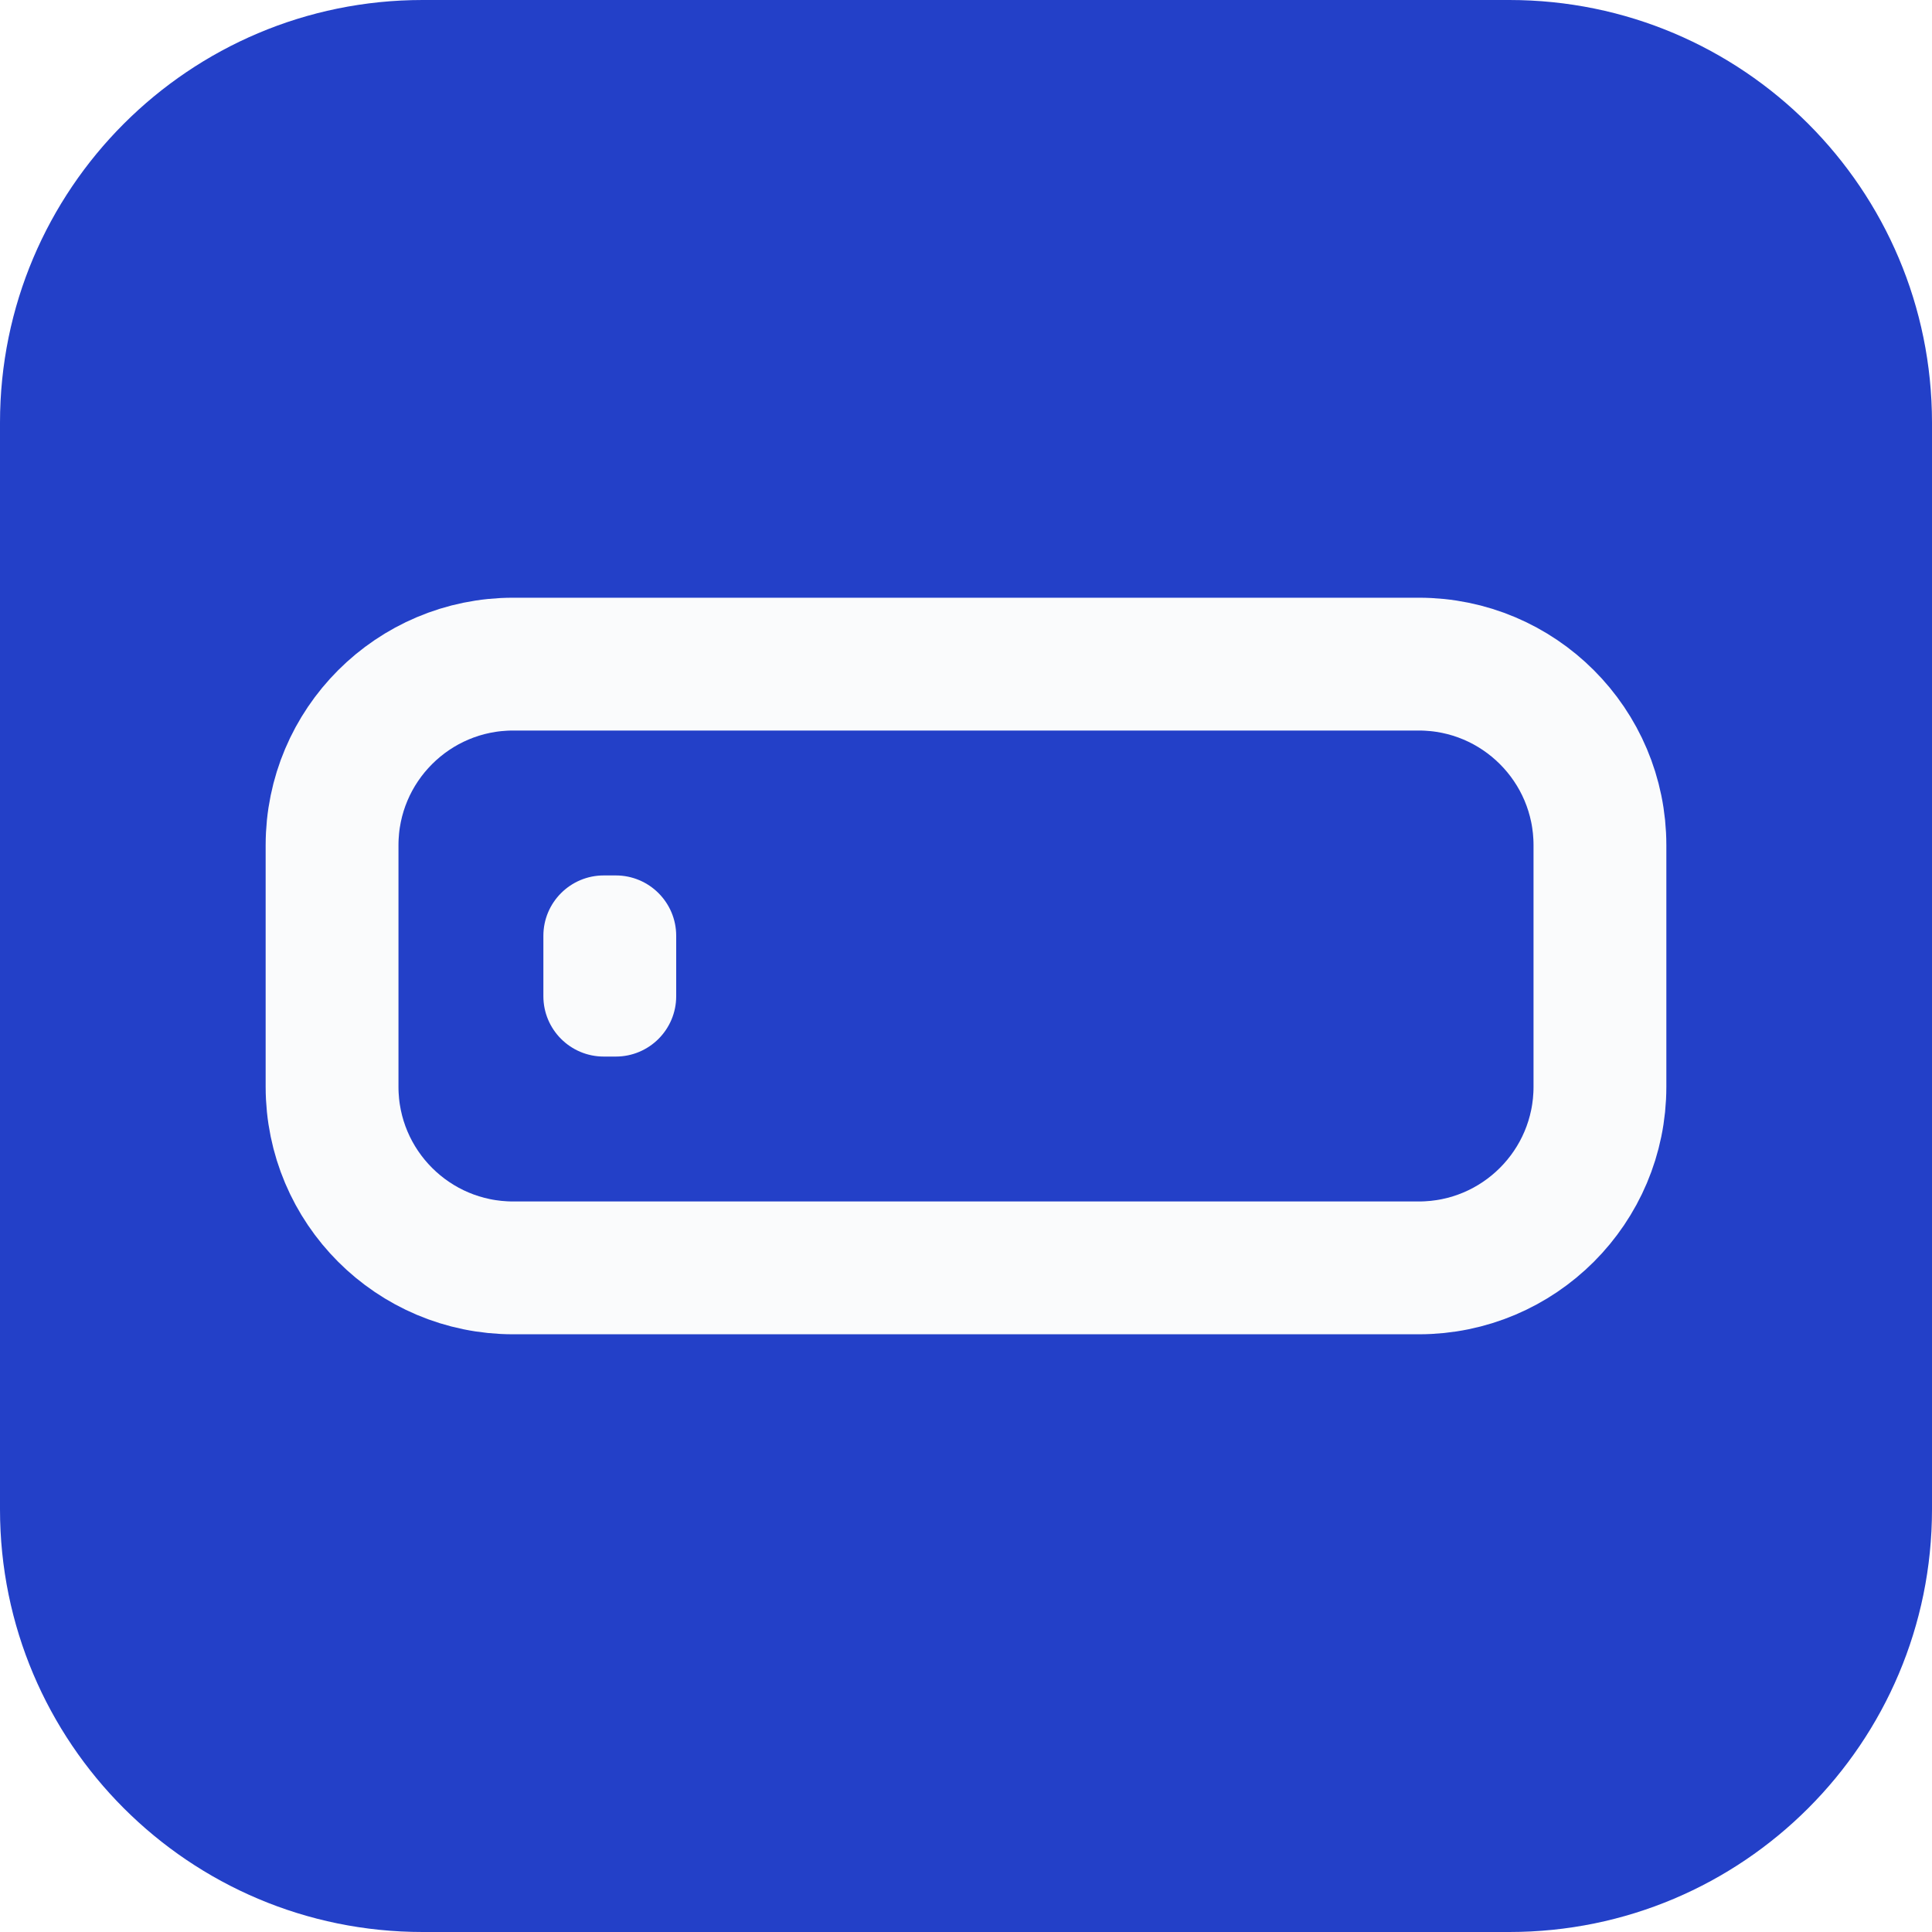
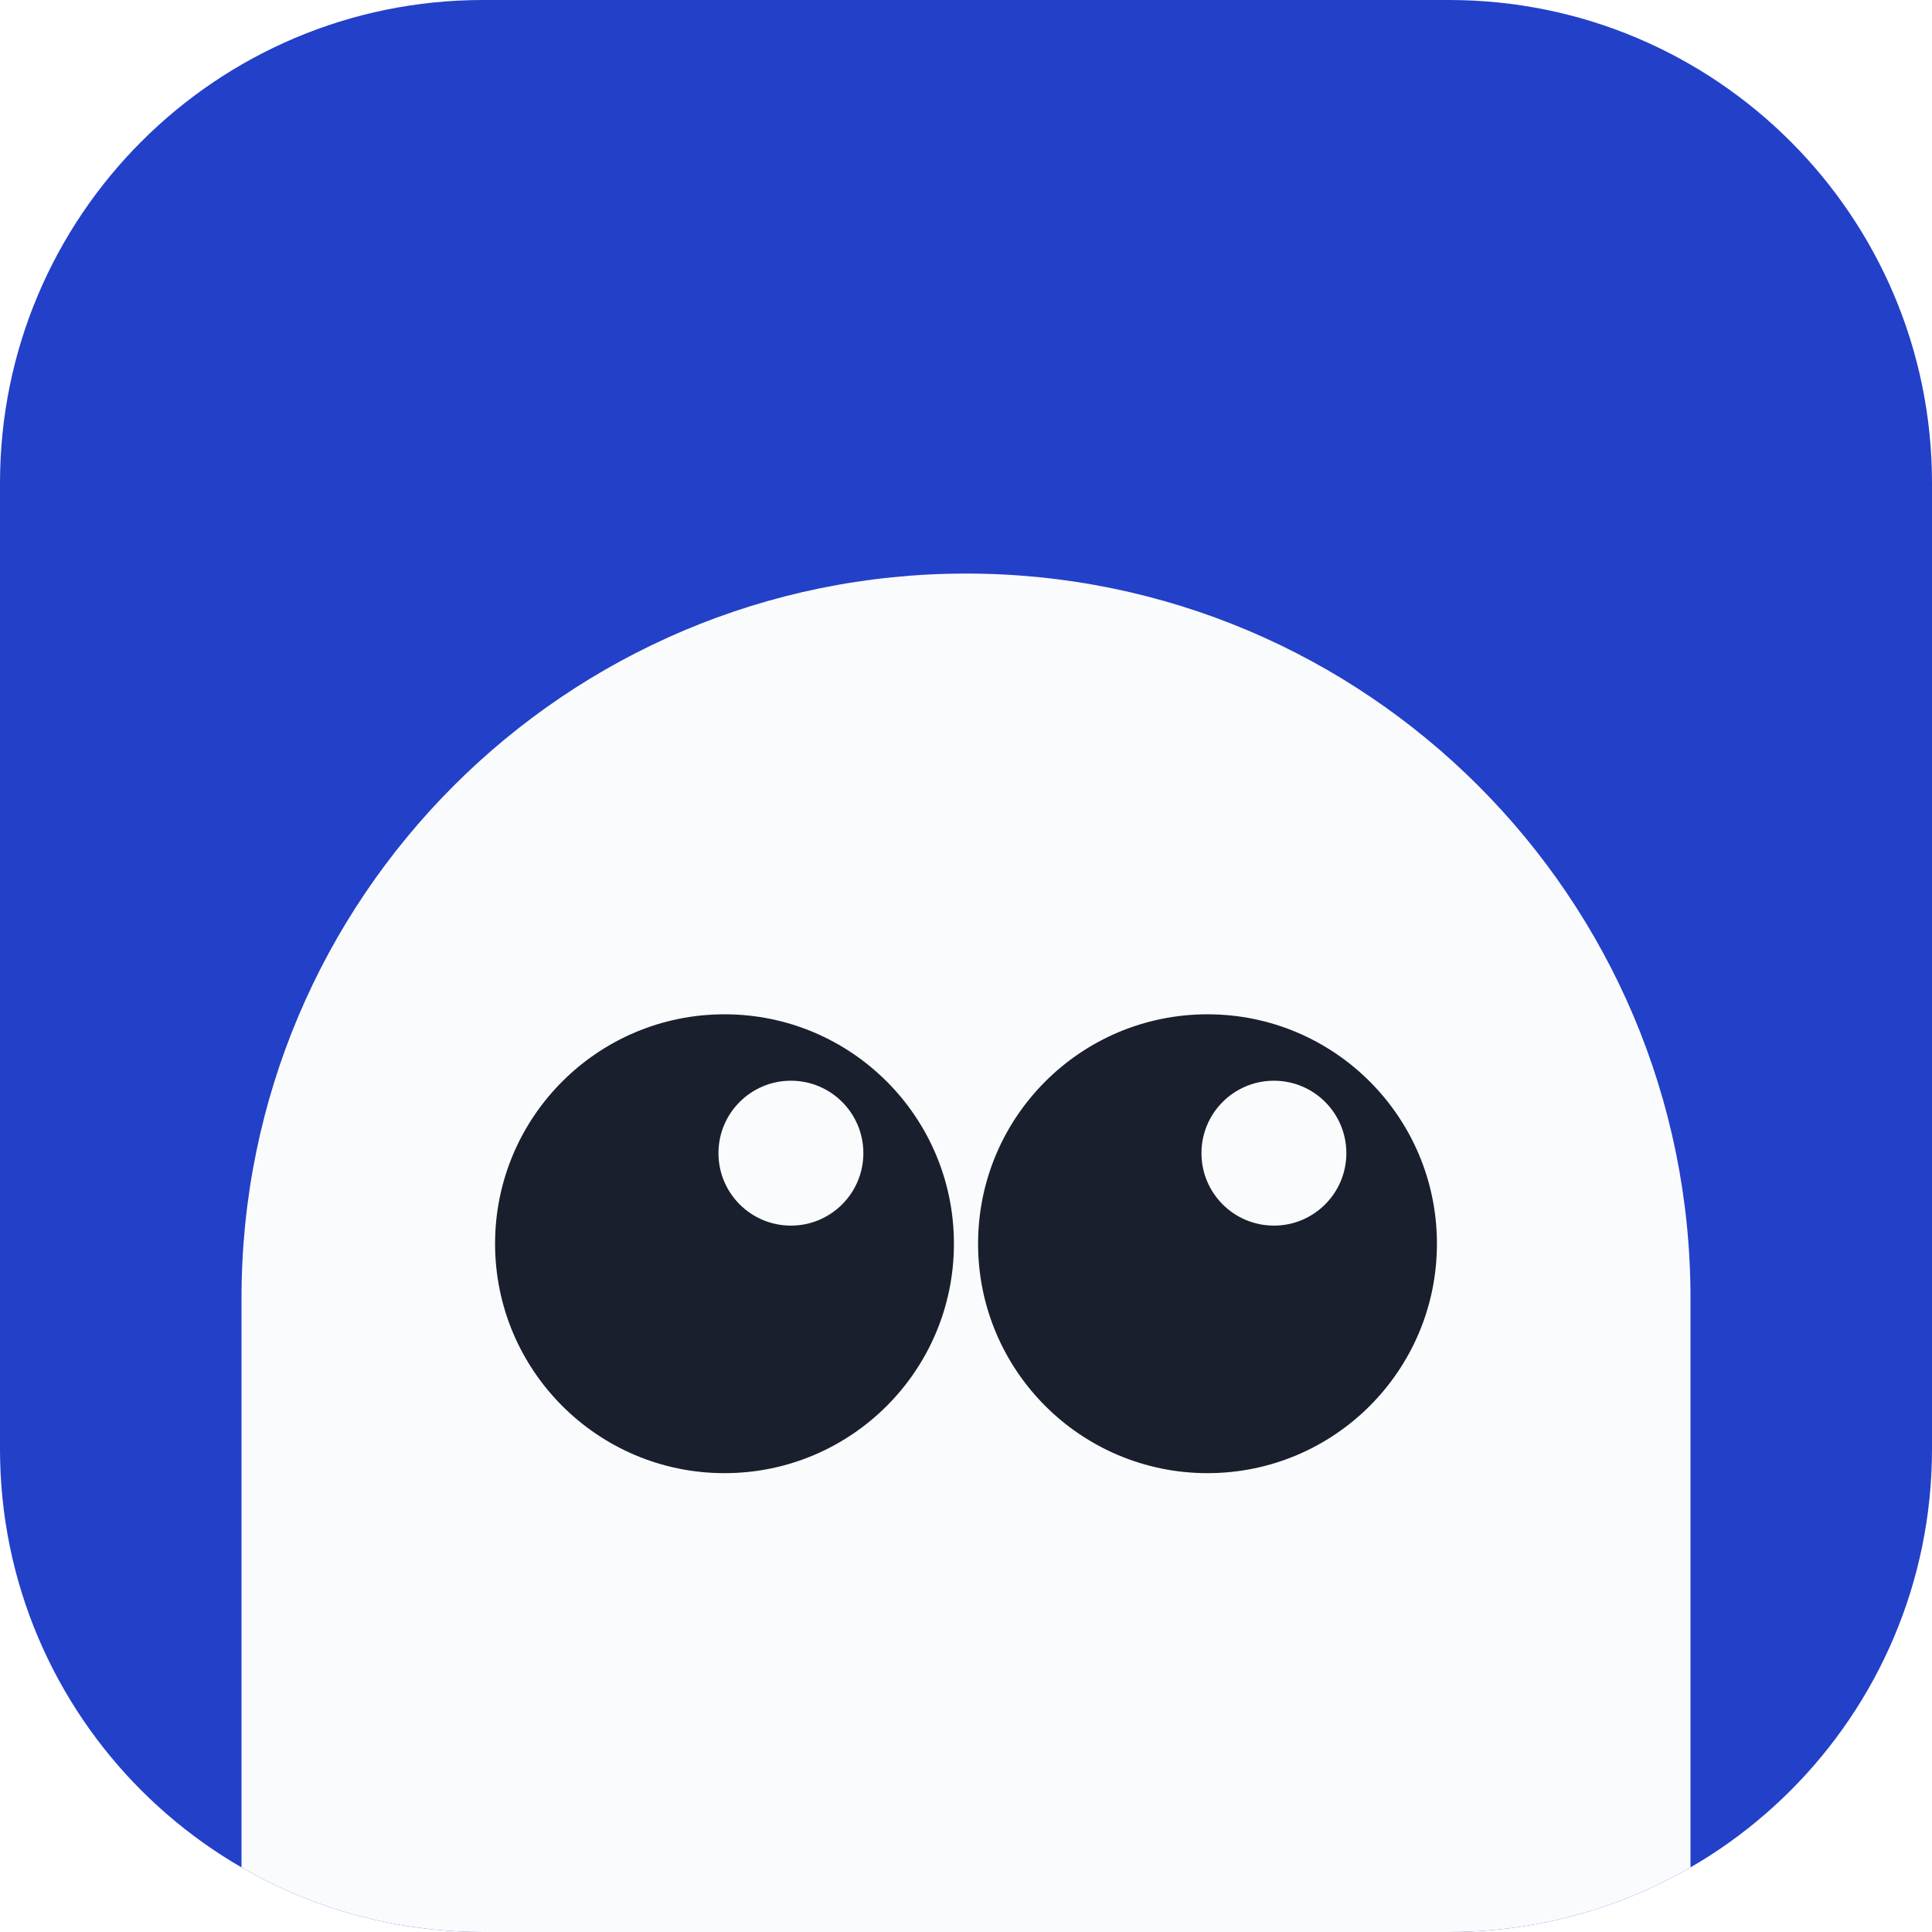
- <svg xmlns="http://www.w3.org/2000/svg" viewBox="0 0 32 32" width="32" height="32">
-   <rect width="32" height="32" rx="7" fill="#2340c8" />
-   <rect x="5.5" y="11" width="21" height="10" rx="3" fill="none" stroke="#fafbfc" stroke-width="2.2" />
-   <rect x="9" y="14.5" width="2.2" height="3" rx="1" fill="#fafbfc" />
+ <svg xmlns="http://www.w3.org/2000/svg" viewBox="0 0 32 32">
+   <defs>
+     <clipPath id="r">
+       <rect width="32" height="32" rx="8" />
+     </clipPath>
+   </defs>
+   <g clip-path="url(#r)">
+     <rect width="32" height="32" fill="#2340c8" />
+     <path d="M4 33V21.5a12 12 0 0 1 24 0V33z" fill="#fafbfc" />
+     <circle cx="12" cy="20.6" r="3.8" fill="#191f2c" />
+     <circle cx="20" cy="20.6" r="3.8" fill="#191f2c" />
+     <circle cx="13.1" cy="19.1" r="1.2" fill="#fafbfc" />
+     <circle cx="21.1" cy="19.1" r="1.2" fill="#fafbfc" />
+   </g>
</svg>
